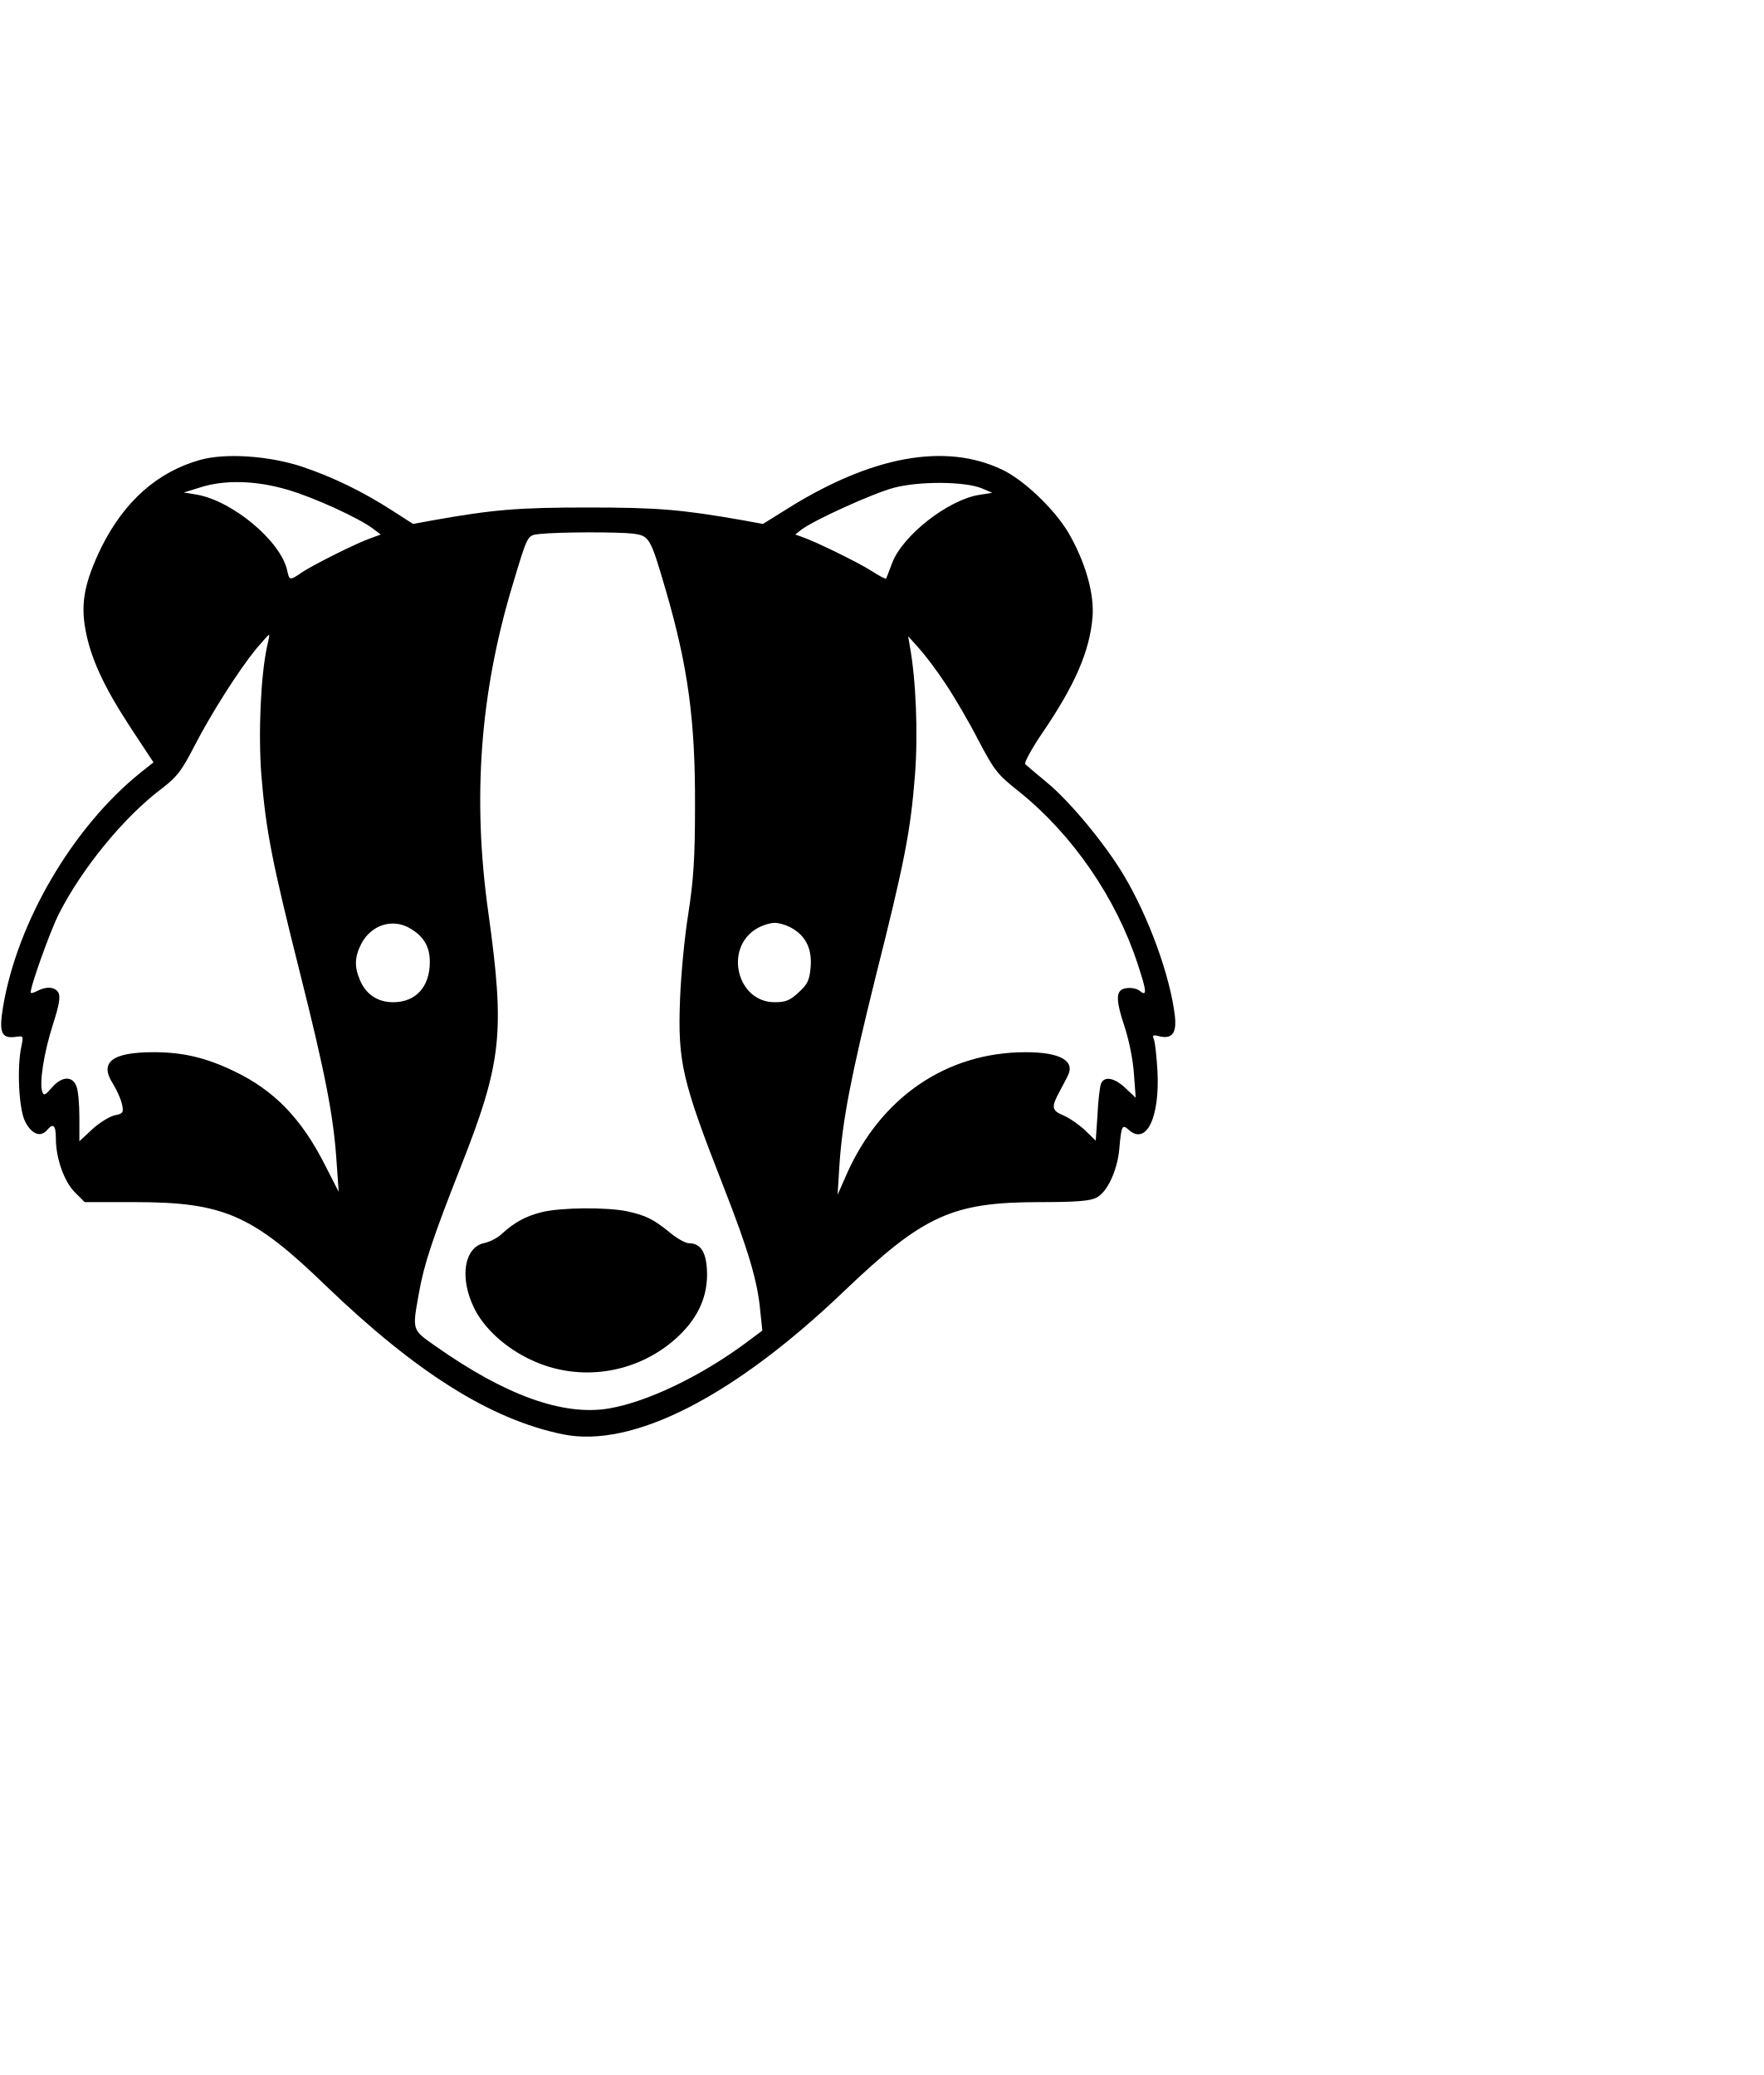
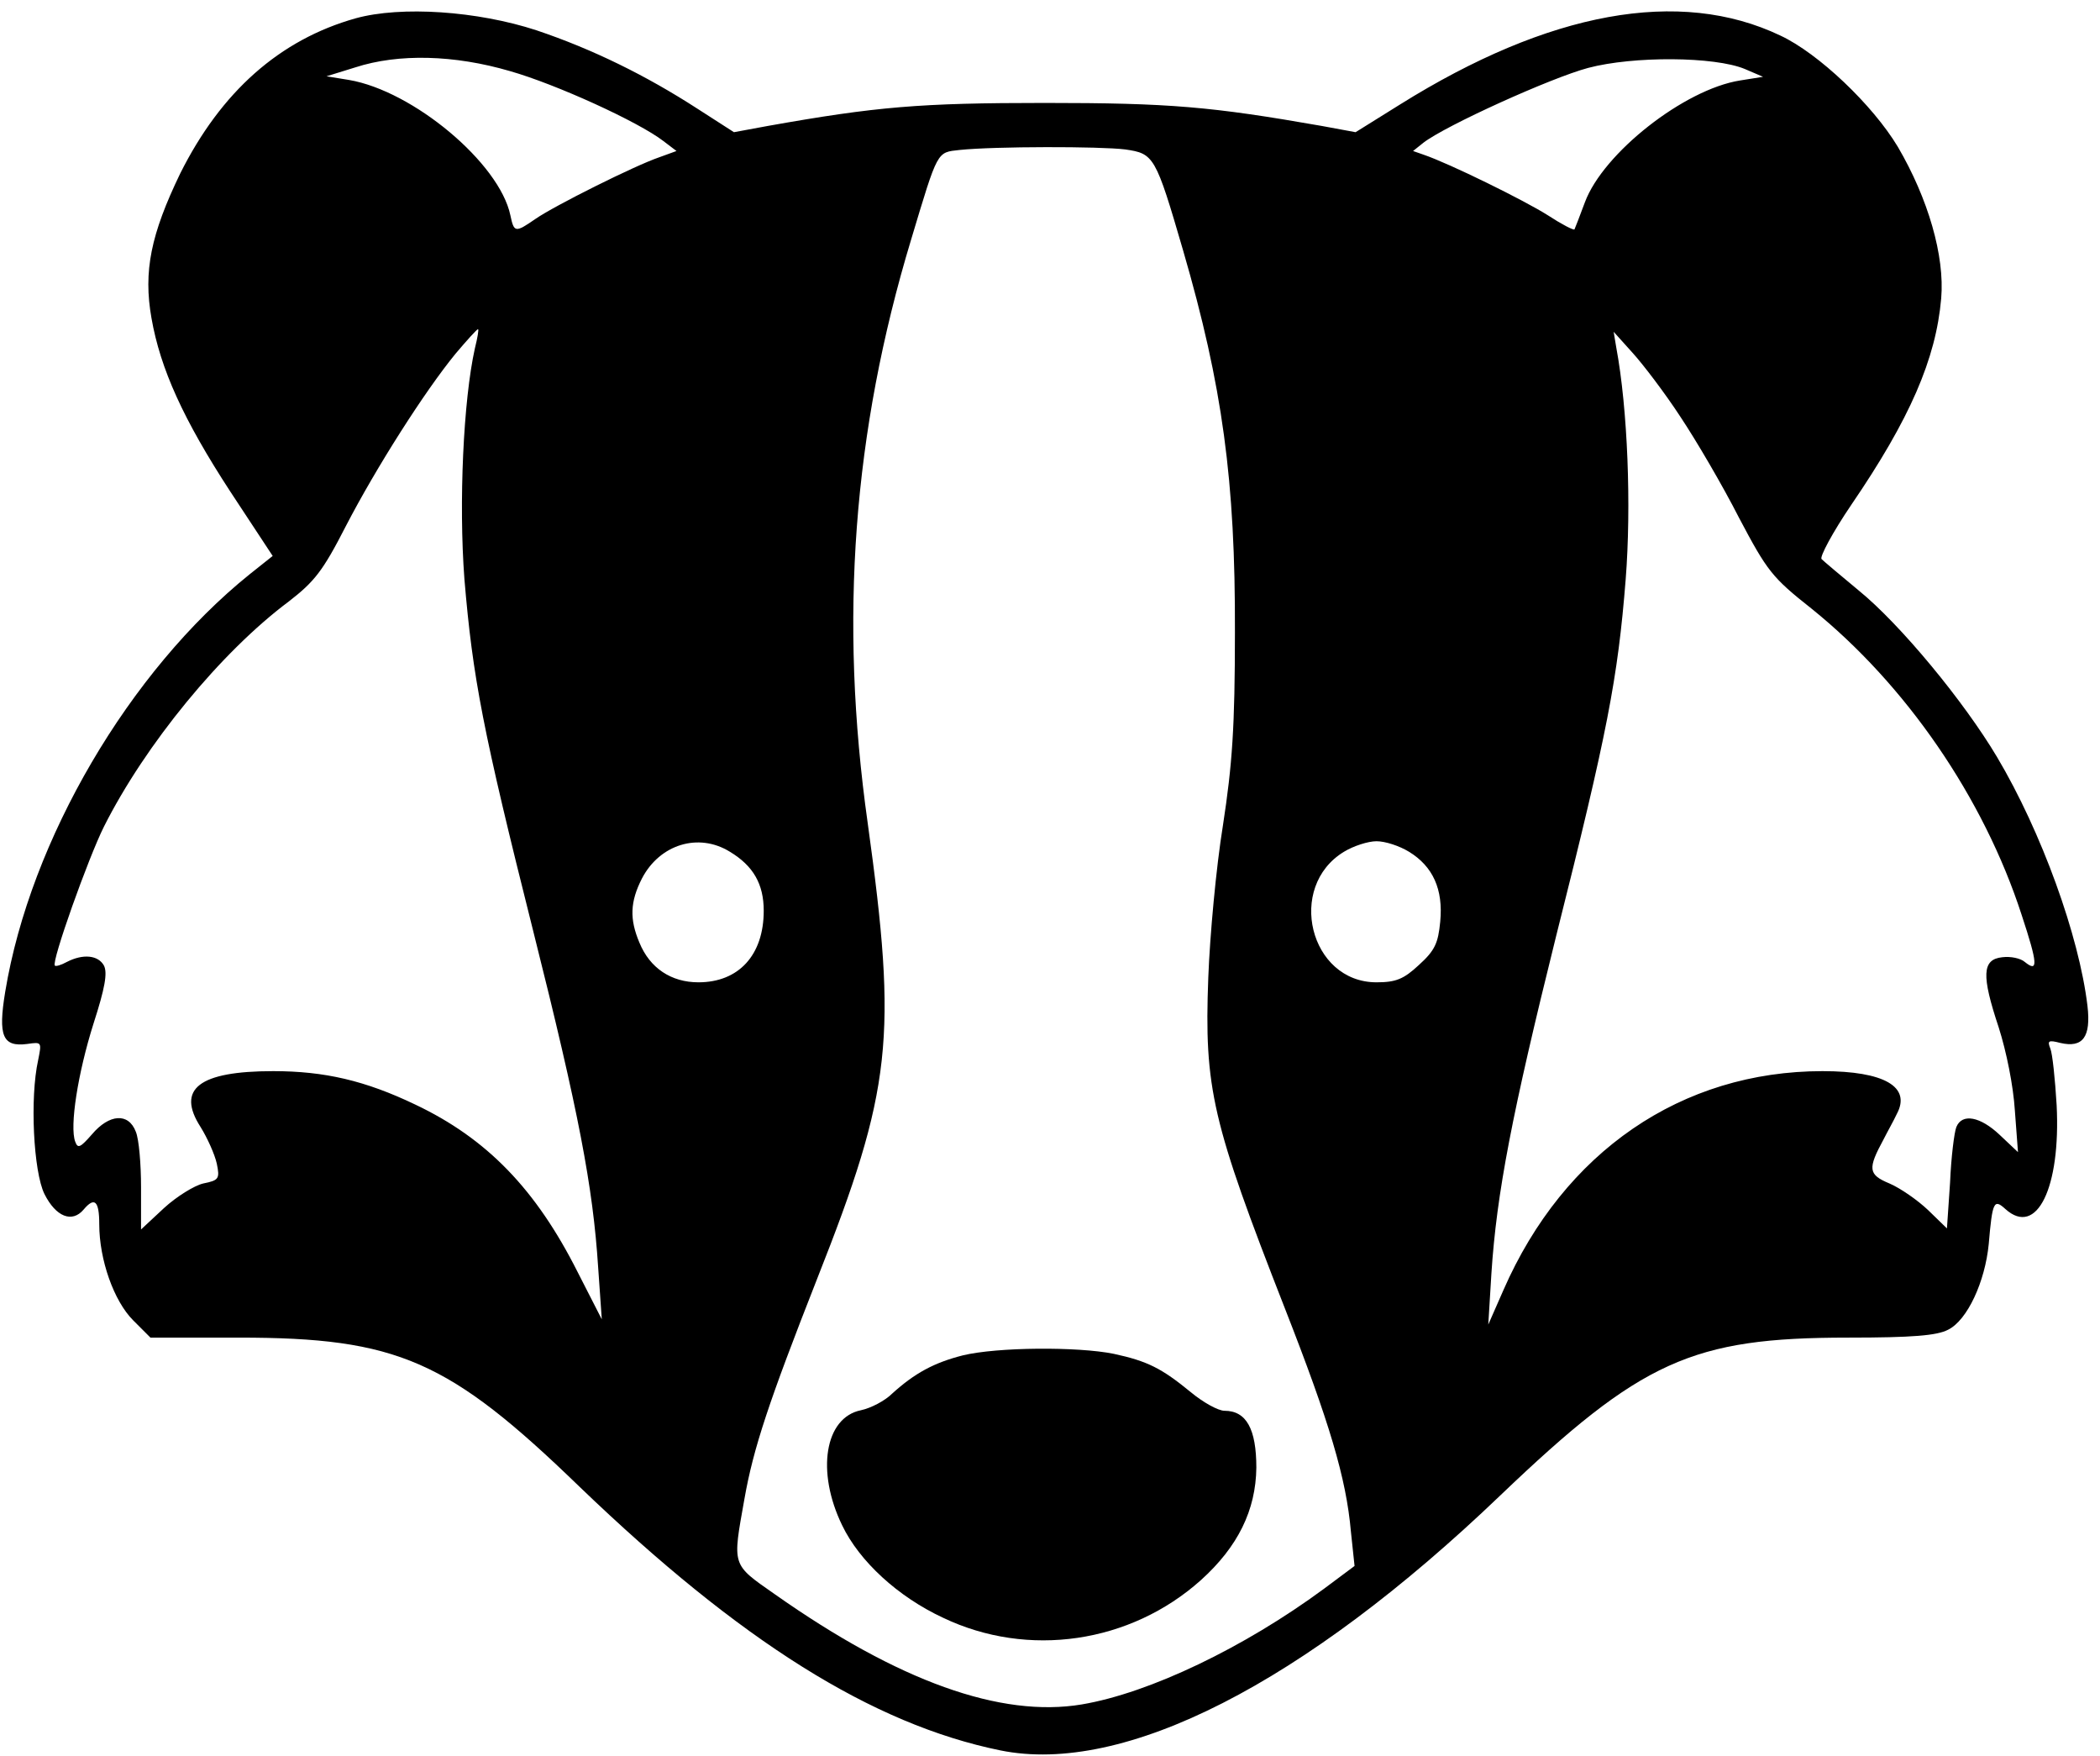
- <svg xmlns="http://www.w3.org/2000/svg" version="1.0" width="170pt" height="200pt" viewBox="0 0 600 400" preserveAspectRatio="xMidYMid meet">
+ <svg xmlns="http://www.w3.org/2000/svg" version="1.0" width="402pt" height="336pt" viewBox="0 0 402 336" preserveAspectRatio="xMidYMid meet">
  <g transform="translate(0,336) scale(0.1,-0.1)" fill="#000000" stroke="none">
    <path d="M681 3325 c-146 -41 -258 -141 -336 -297 -56 -116 -71 -187 -55 -277 17 -97 61 -194 151 -332 l81 -123 -44 -35 c-230 -185 -420 -508 -468 -799 -14 -85 -5 -106 42 -100 28 4 28 4 21 -31 -16 -72 -9 -213 12 -256 22 -44 53 -56 75 -30 21 25 30 17 30 -28 0 -68 28 -147 65 -184 l33 -33 169 0 c304 0 402 -43 653 -286 307 -295 560 -454 805 -504 236 -48 580 127 957 488 270 258 367 302 666 302 123 0 170 4 191 15 37 18 71 92 78 164 7 82 10 87 32 67 60 -54 106 41 98 199 -3 50 -8 98 -12 108 -6 15 -4 17 19 11 43 -10 59 11 52 71 -16 134 -88 333 -173 476 -63 106 -185 254 -265 319 -35 29 -67 56 -71 60 -4 4 21 51 57 104 112 164 162 279 172 395 7 81 -25 191 -83 290 -48 80 -152 179 -225 213 -193 92 -443 46 -728 -132 l-85 -53 -65 12 c-211 37 -291 44 -530 44 -239 0 -322 -7 -530 -44 l-65 -12 -70 45 c-99 64 -201 114 -308 150 -113 37 -259 47 -346 23z m295 -101 c88 -25 246 -97 294 -134 l25 -19 -33 -12 c-47 -16 -201 -93 -237 -118 -39 -27 -41 -26 -48 7 -21 100 -186 238 -309 259 l-43 7 55 17 c83 27 190 24 296 -7z m2364 4 l35 -15 -44 -7 c-107 -17 -262 -139 -297 -233 -10 -27 -19 -50 -20 -52 -2 -2 -25 10 -51 27 -44 28 -188 99 -238 116 l-20 7 20 16 c43 33 244 124 315 143 87 23 242 22 300 -2z m-1186 -154 c55 -8 58 -12 111 -194 75 -258 100 -440 99 -730 0 -181 -5 -253 -23 -370 -13 -80 -25 -211 -28 -291 -8 -213 7 -276 147 -634 85 -217 117 -324 126 -426 l7 -66 -59 -44 c-152 -112 -333 -199 -463 -221 -155 -26 -351 44 -588 211 -83 58 -81 53 -58 182 17 97 47 187 139 421 144 364 154 462 97 873 -55 390 -28 749 83 1116 52 173 49 167 93 172 67 7 269 7 317 1z m-1245 -381 c-22 -99 -31 -295 -20 -441 16 -190 35 -289 132 -675 87 -346 114 -488 124 -642 l7 -100 -46 90 c-80 159 -174 256 -311 321 -96 46 -174 64 -272 64 -142 0 -186 -34 -139 -107 13 -21 27 -52 31 -70 6 -29 4 -32 -26 -38 -17 -4 -51 -25 -75 -47 l-44 -41 0 81 c0 44 -4 92 -10 106 -14 37 -51 34 -84 -5 -22 -25 -27 -28 -32 -14 -11 29 5 131 35 226 22 68 27 97 20 111 -11 20 -40 23 -71 7 -11 -6 -21 -9 -23 -7 -7 7 64 206 94 266 79 157 224 334 354 431 49 38 65 58 109 144 58 112 151 258 210 330 22 26 41 47 43 47 2 0 -1 -17 -6 -37z m2308 -131 c30 -45 81 -132 112 -193 54 -102 63 -114 139 -174 180 -145 329 -361 402 -586 31 -94 32 -111 6 -90 -8 7 -27 11 -43 9 -39 -4 -40 -35 -7 -134 15 -47 28 -112 31 -159 l6 -80 -35 33 c-37 35 -72 42 -83 15 -4 -10 -10 -58 -12 -106 l-6 -88 -36 35 c-20 19 -53 42 -74 51 -41 17 -42 28 -11 85 7 14 19 35 25 48 28 52 -24 82 -142 82 -270 0 -495 -154 -611 -419 l-29 -66 6 98 c10 153 39 304 124 646 98 389 118 493 133 682 11 140 4 326 -18 444 l-5 30 36 -40 c20 -22 62 -77 92 -123z m-1820 -832 c45 -27 65 -62 65 -113 0 -85 -48 -137 -125 -137 -52 0 -93 27 -113 76 -19 45 -18 78 5 123 34 65 108 88 168 51z m1300 0 c46 -28 66 -72 60 -134 -4 -41 -10 -55 -41 -83 -29 -27 -44 -33 -81 -33 -128 0 -173 183 -62 250 18 11 46 20 62 20 17 0 44 -9 62 -20z" />
    <path d="M1843 766 c-55 -14 -92 -34 -135 -73 -14 -14 -41 -28 -60 -32 -69 -14 -86 -117 -36 -220 33 -69 107 -137 193 -177 163 -78 359 -49 494 72 71 64 105 134 106 215 0 74 -19 109 -61 109 -12 0 -41 16 -65 36 -55 45 -82 59 -147 73 -69 14 -223 13 -289 -3z" />
  </g>
</svg>
